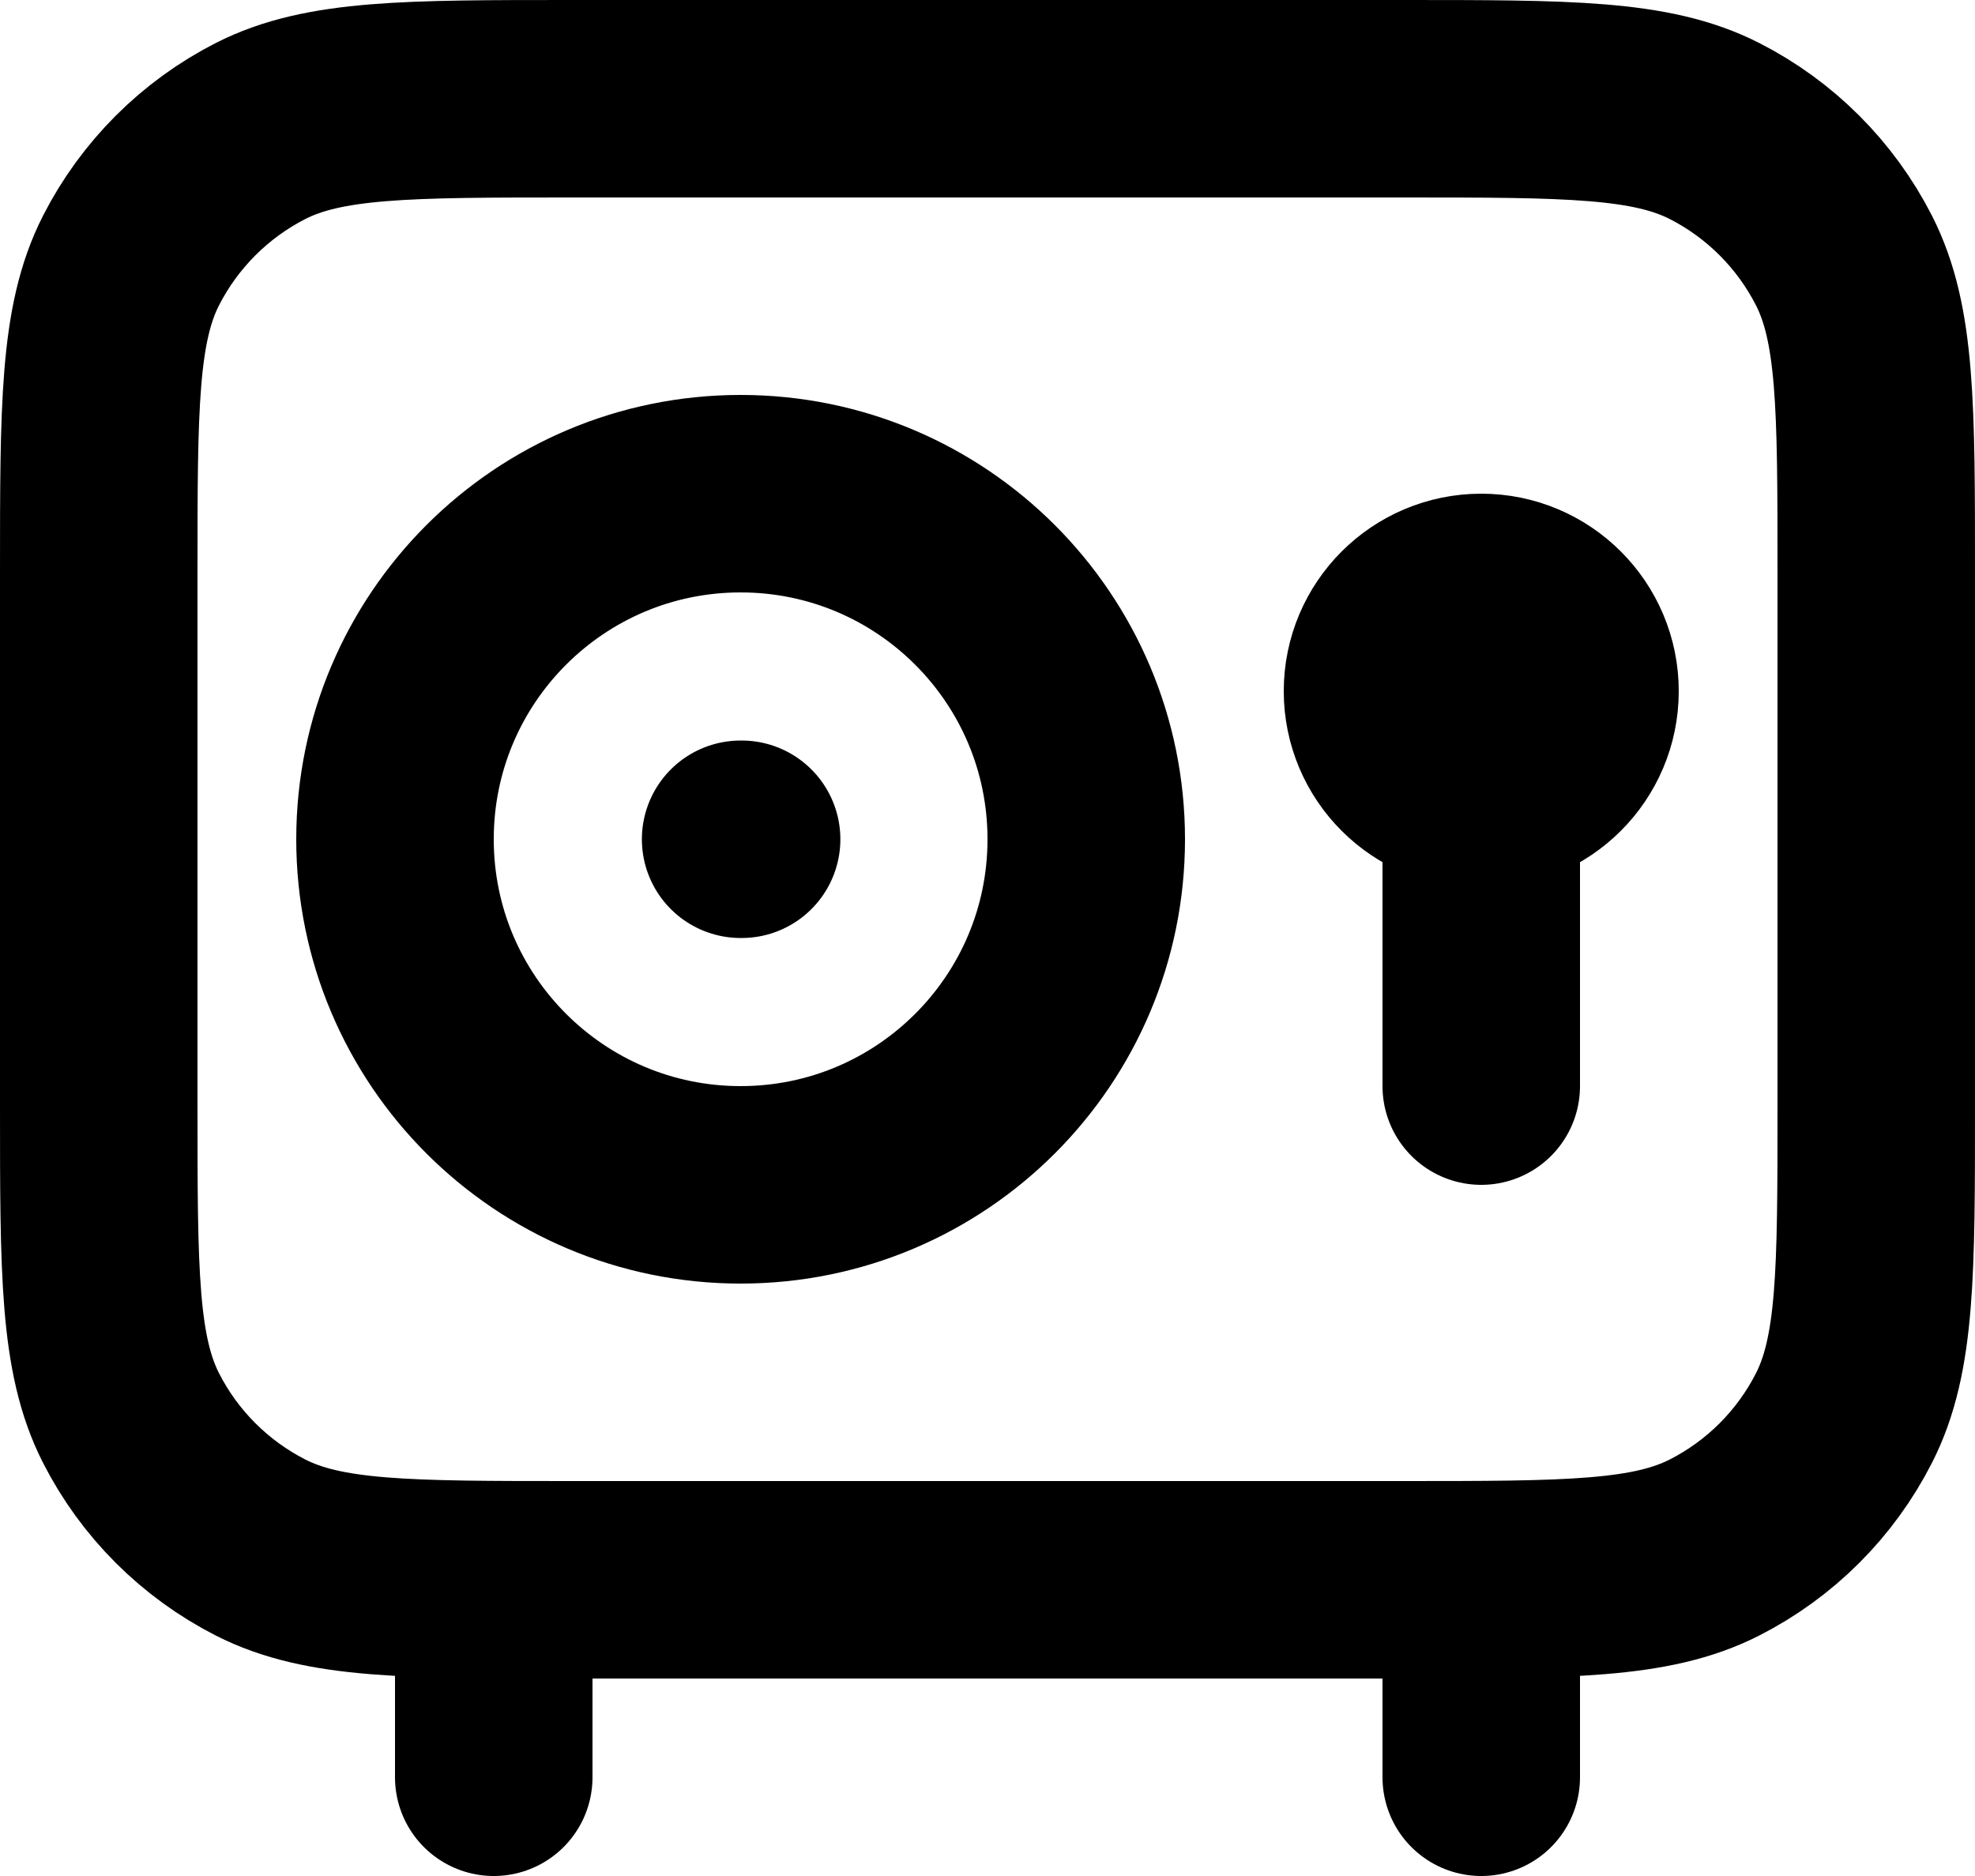
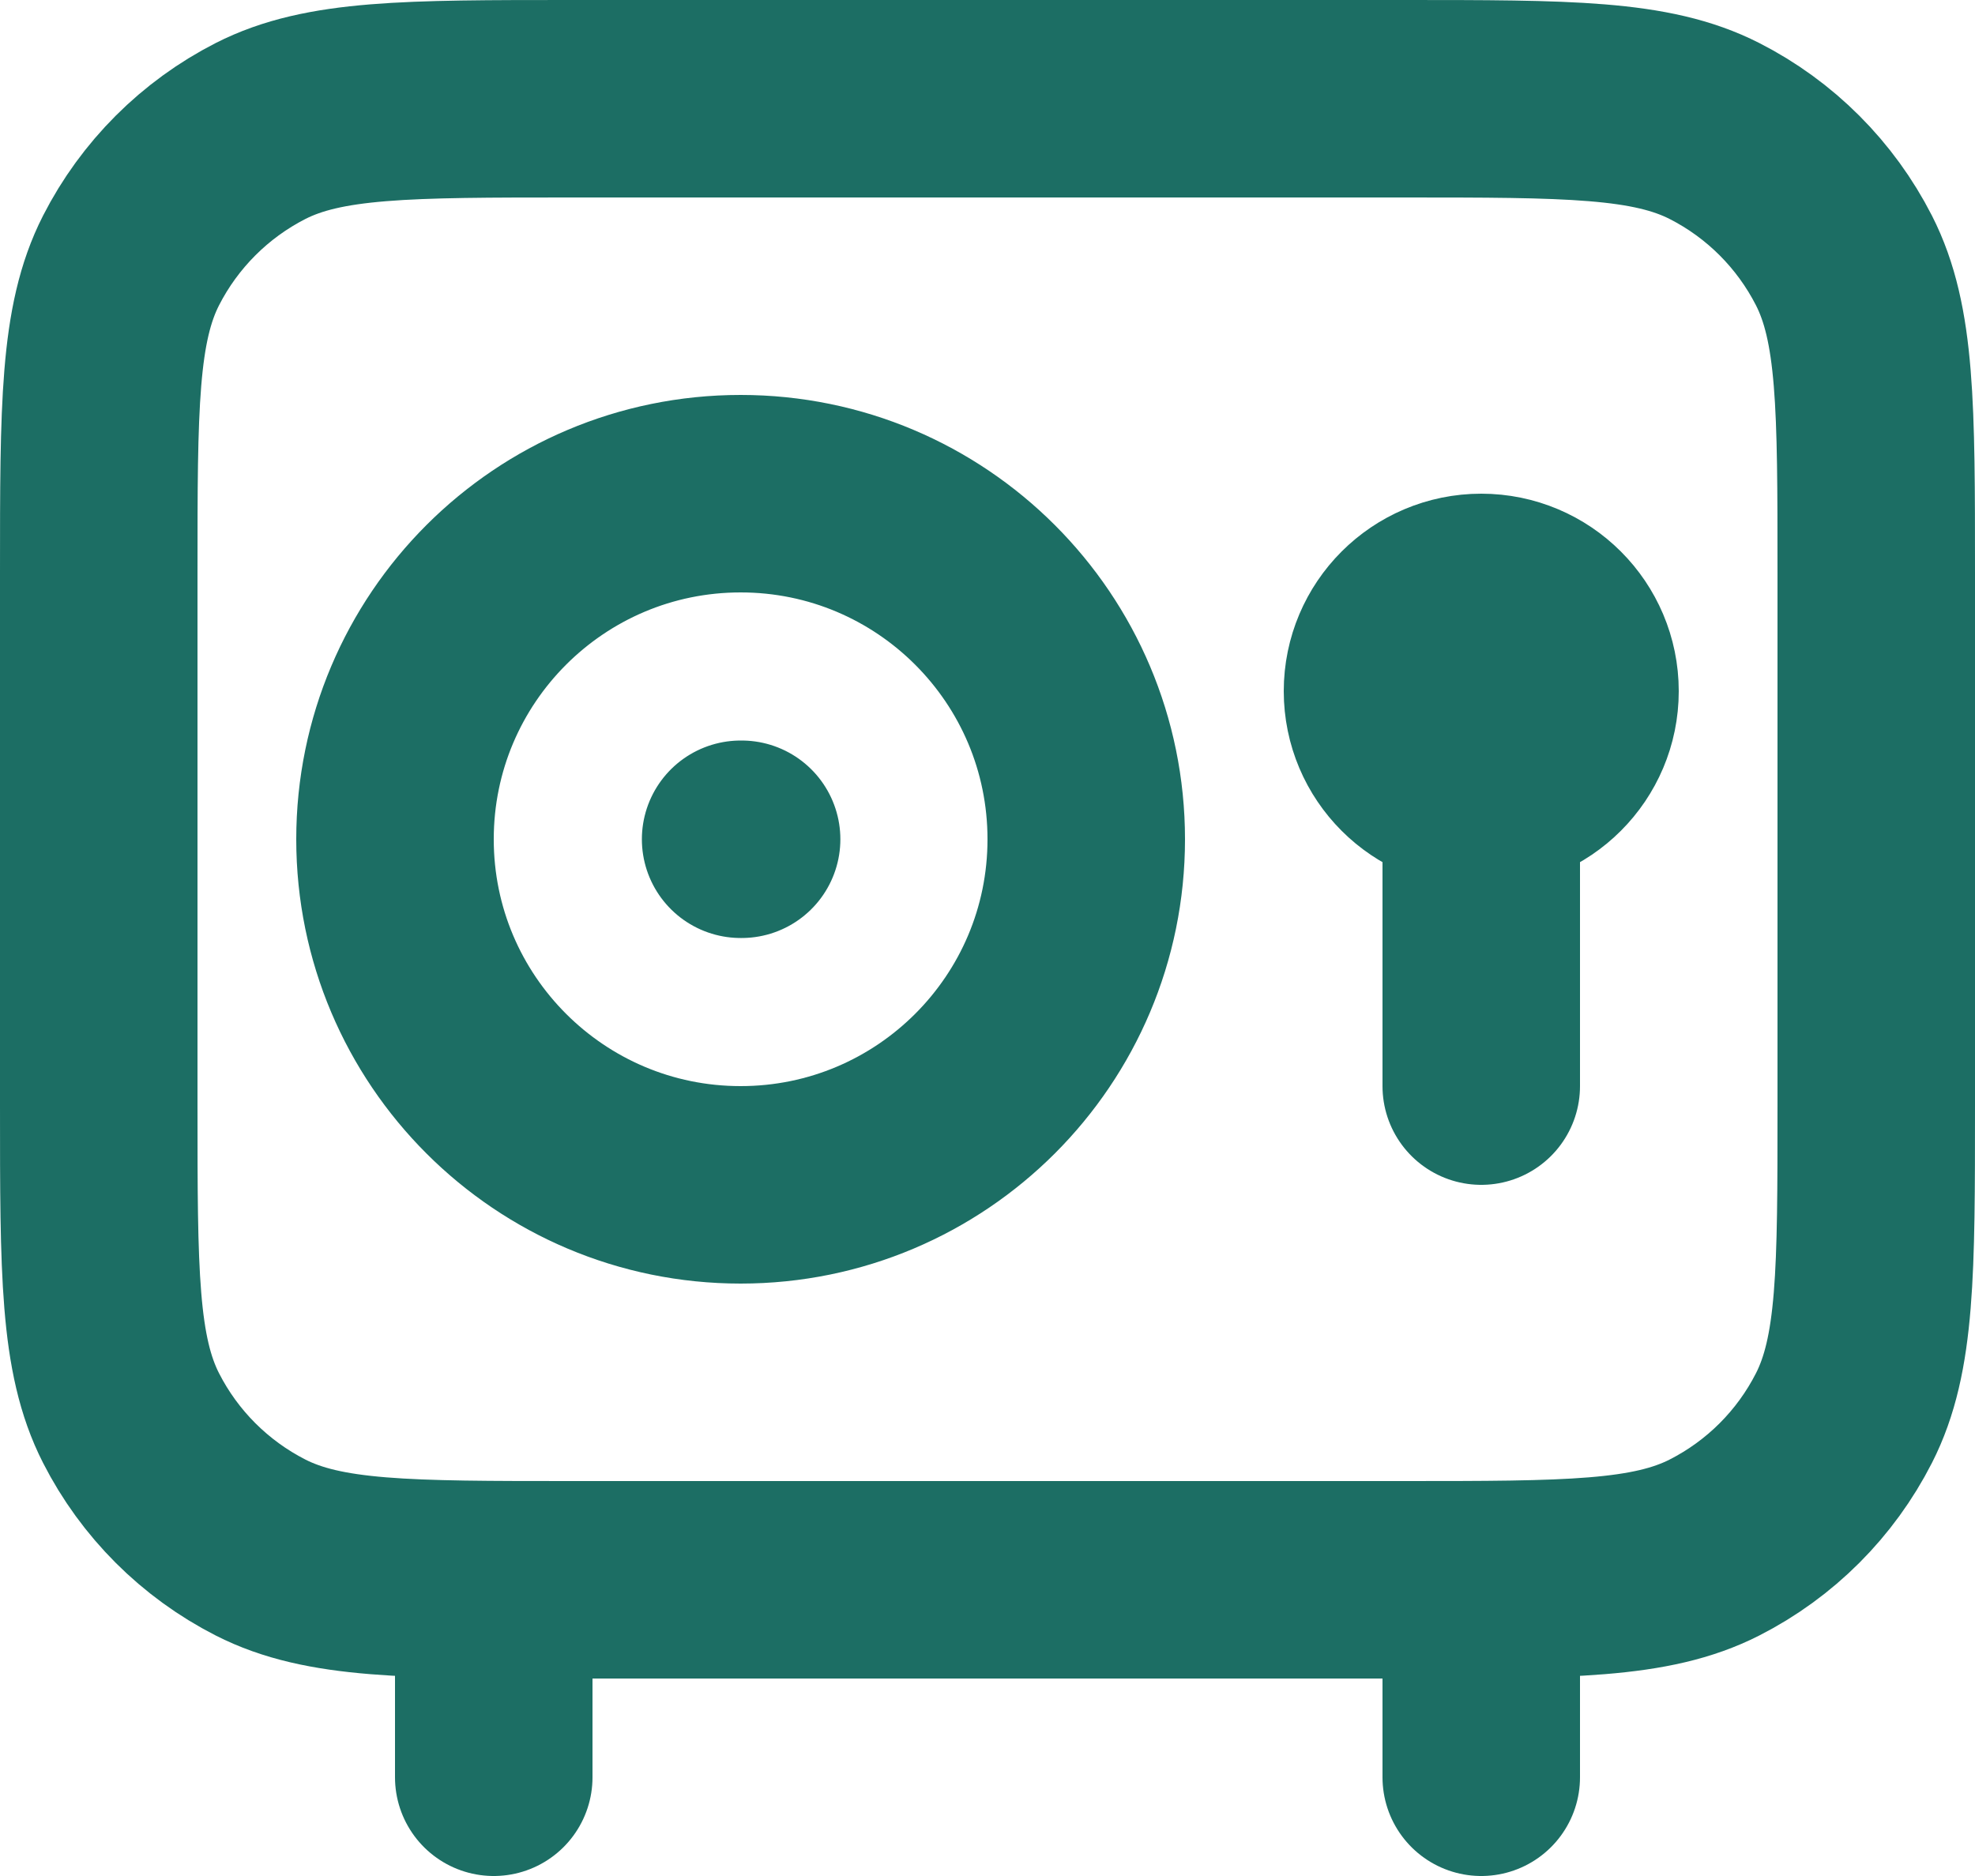
<svg xmlns="http://www.w3.org/2000/svg" viewBox="2 3 20 19" fill="none">
-   <path d="M7 19V21M17 19V21M17 11C17.552 11 18 10.552 18 10C18 9.448 17.552 9 17 9C16.448 9 16 9.448 16 10C16 10.552 16.448 11 17 11ZM17 11V14M17 10H17.01M9.5 11.5H9.51M13 11.5C13 13.433 11.433 15 9.5 15C7.567 15 6 13.433 6 11.5C6 9.567 7.567 8 9.5 8C11.433 8 13 9.567 13 11.5ZM7.8 19H16.2C17.88 19 18.72 19 19.362 18.673C19.927 18.385 20.385 17.927 20.673 17.362C21 16.72 21 15.88 21 14.2V8.8C21 7.12 21 6.28 20.673 5.638C20.385 5.074 19.927 4.615 19.362 4.327C18.72 4 17.88 4 16.2 4H7.8C6.12 4 5.28 4 4.638 4.327C4.074 4.615 3.615 5.074 3.327 5.638C3 6.28 3 7.12 3 8.8V14.2C3 15.88 3 16.72 3.327 17.362C3.615 17.927 4.074 18.385 4.638 18.673C5.28 19 6.12 19 7.8 19Z" stroke="#000000" stroke-width="2" stroke-linecap="round" stroke-linejoin="round" />
+   <path d="M7 19V21M17 19V21M17 11C17.552 11 18 10.552 18 10C18 9.448 17.552 9 17 9C16.448 9 16 9.448 16 10C16 10.552 16.448 11 17 11ZM17 11V14M17 10H17.01M9.5 11.5H9.51M13 11.5C13 13.433 11.433 15 9.5 15C7.567 15 6 13.433 6 11.5C6 9.567 7.567 8 9.5 8C11.433 8 13 9.567 13 11.5ZM7.8 19H16.2C17.88 19 18.72 19 19.362 18.673C19.927 18.385 20.385 17.927 20.673 17.362C21 16.72 21 15.88 21 14.2V8.8C21 7.12 21 6.28 20.673 5.638C20.385 5.074 19.927 4.615 19.362 4.327C18.72 4 17.88 4 16.2 4H7.8C6.12 4 5.28 4 4.638 4.327C4.074 4.615 3.615 5.074 3.327 5.638C3 6.28 3 7.12 3 8.8V14.2C3 15.88 3 16.72 3.327 17.362C3.615 17.927 4.074 18.385 4.638 18.673C5.28 19 6.12 19 7.8 19Z" stroke="#1C6E64" stroke-width="2" stroke-linecap="round" stroke-linejoin="round" />
</svg>
